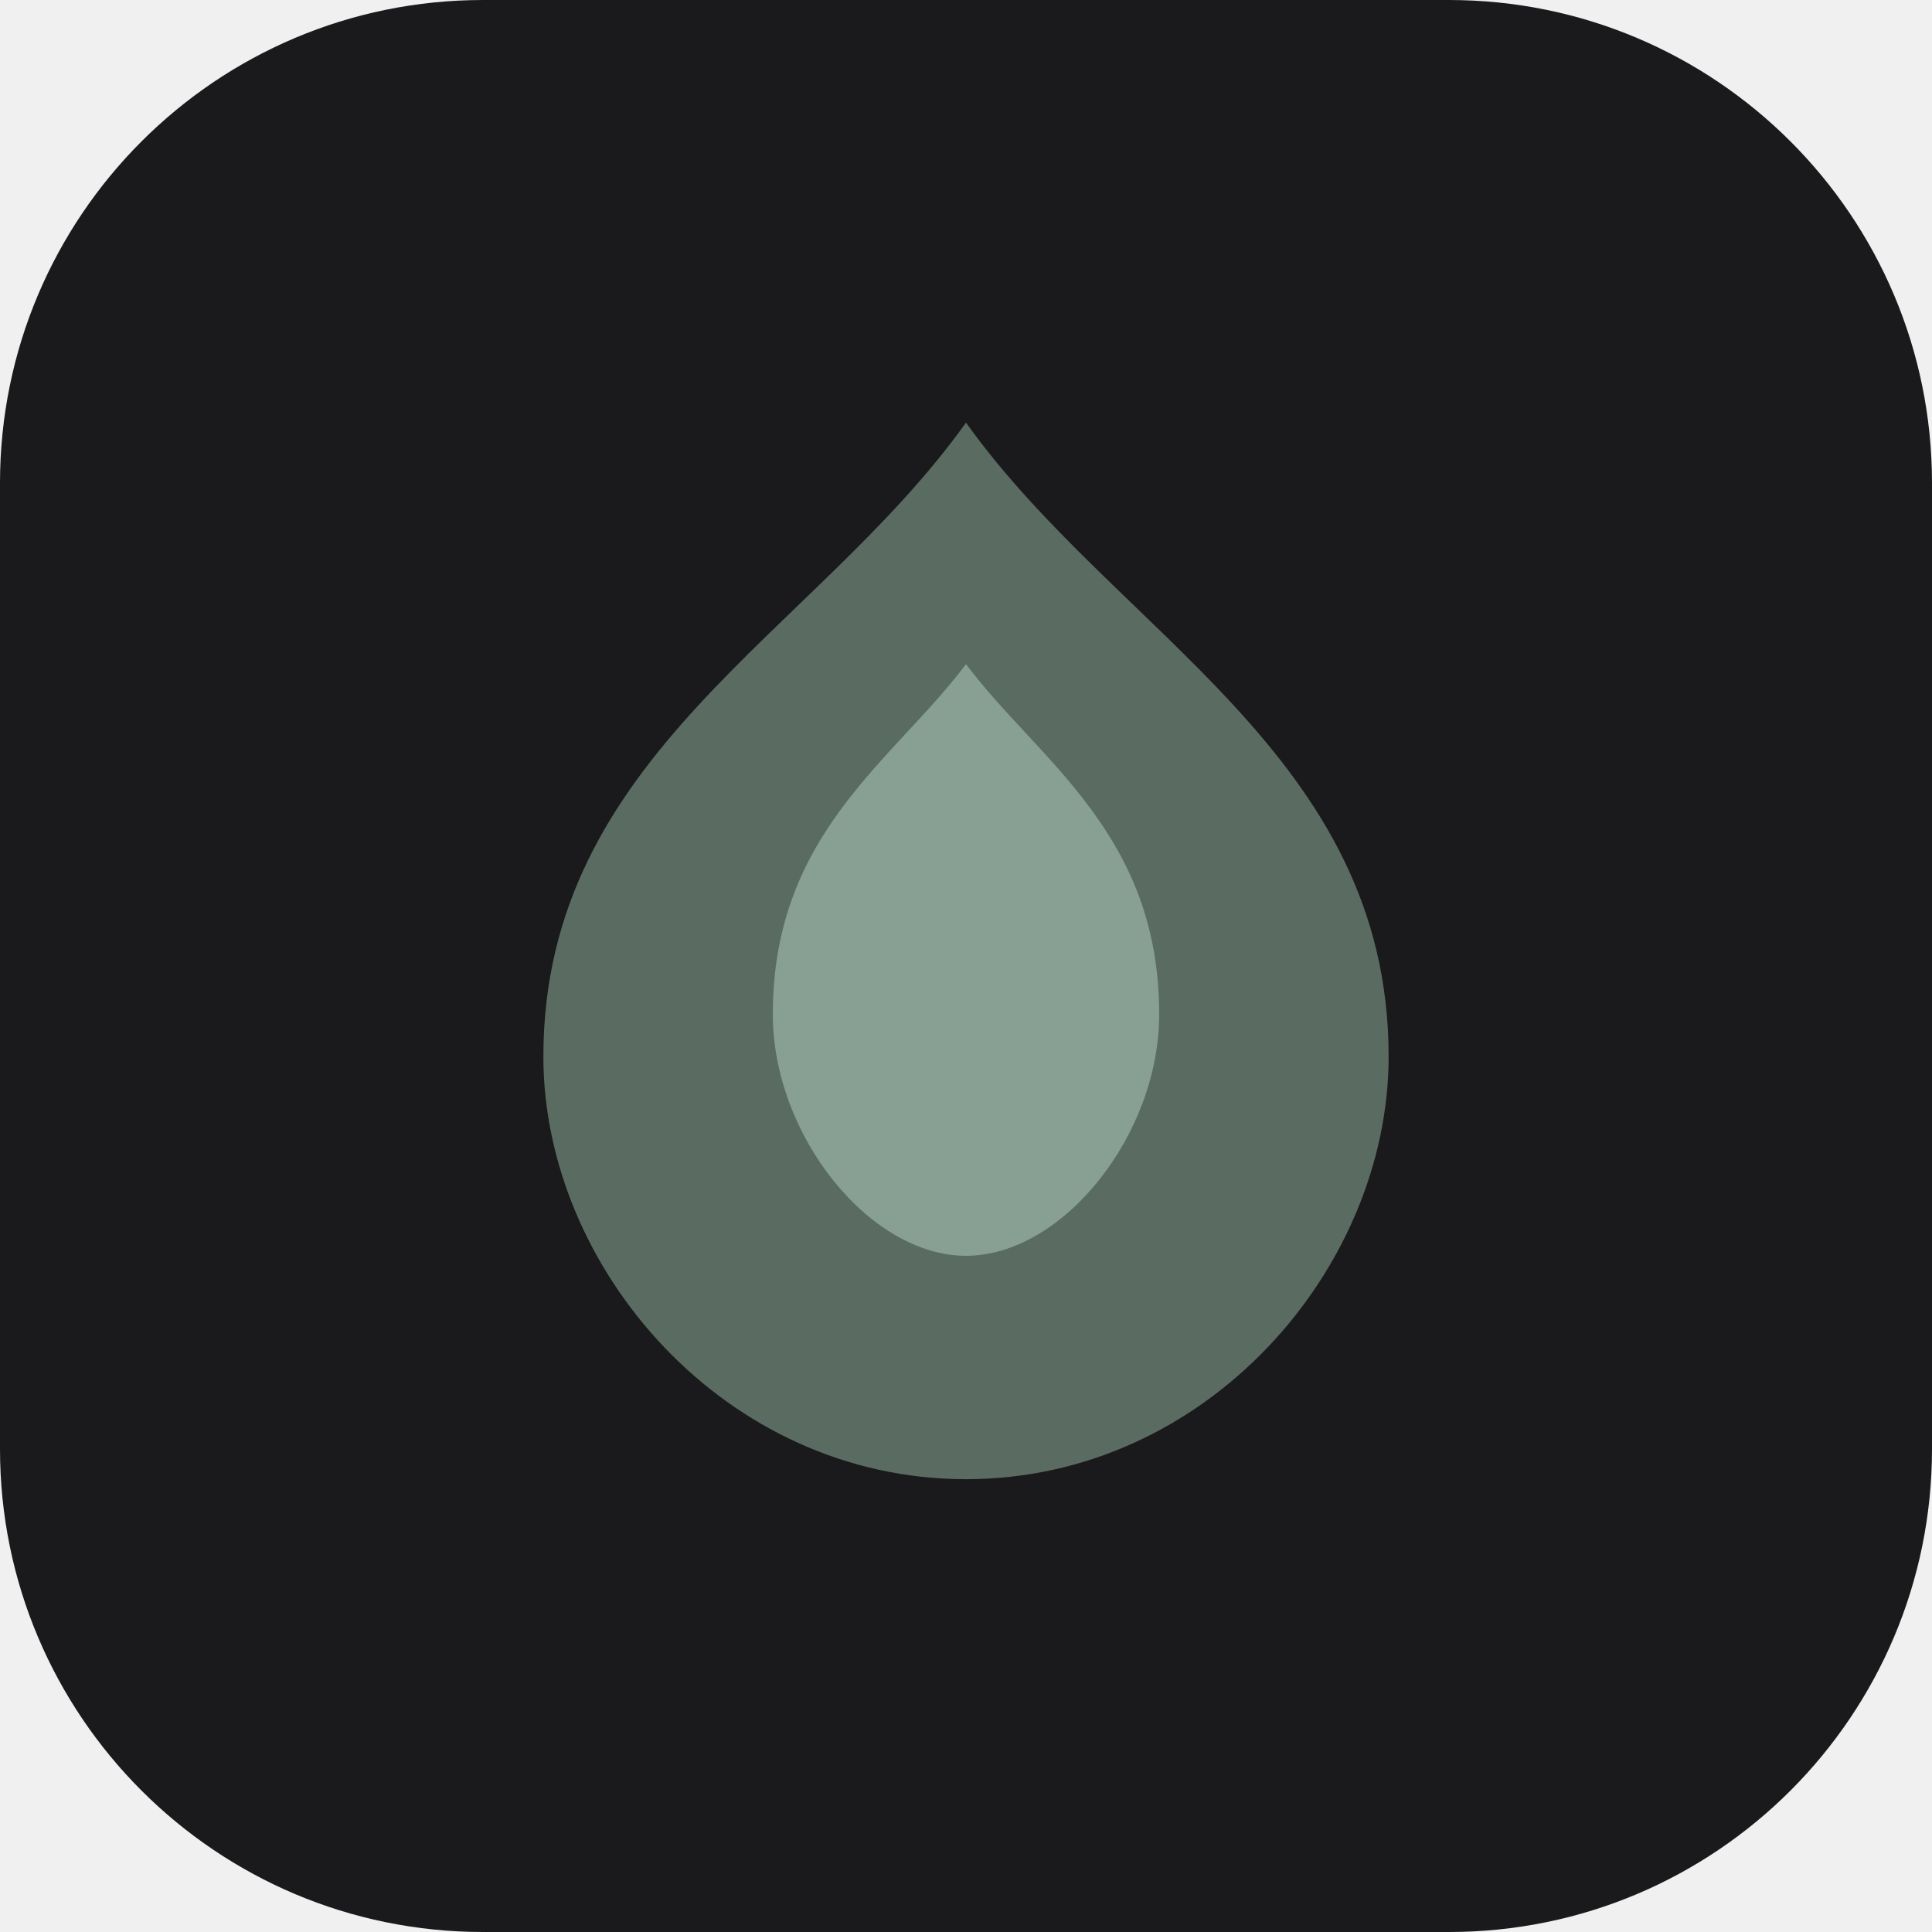
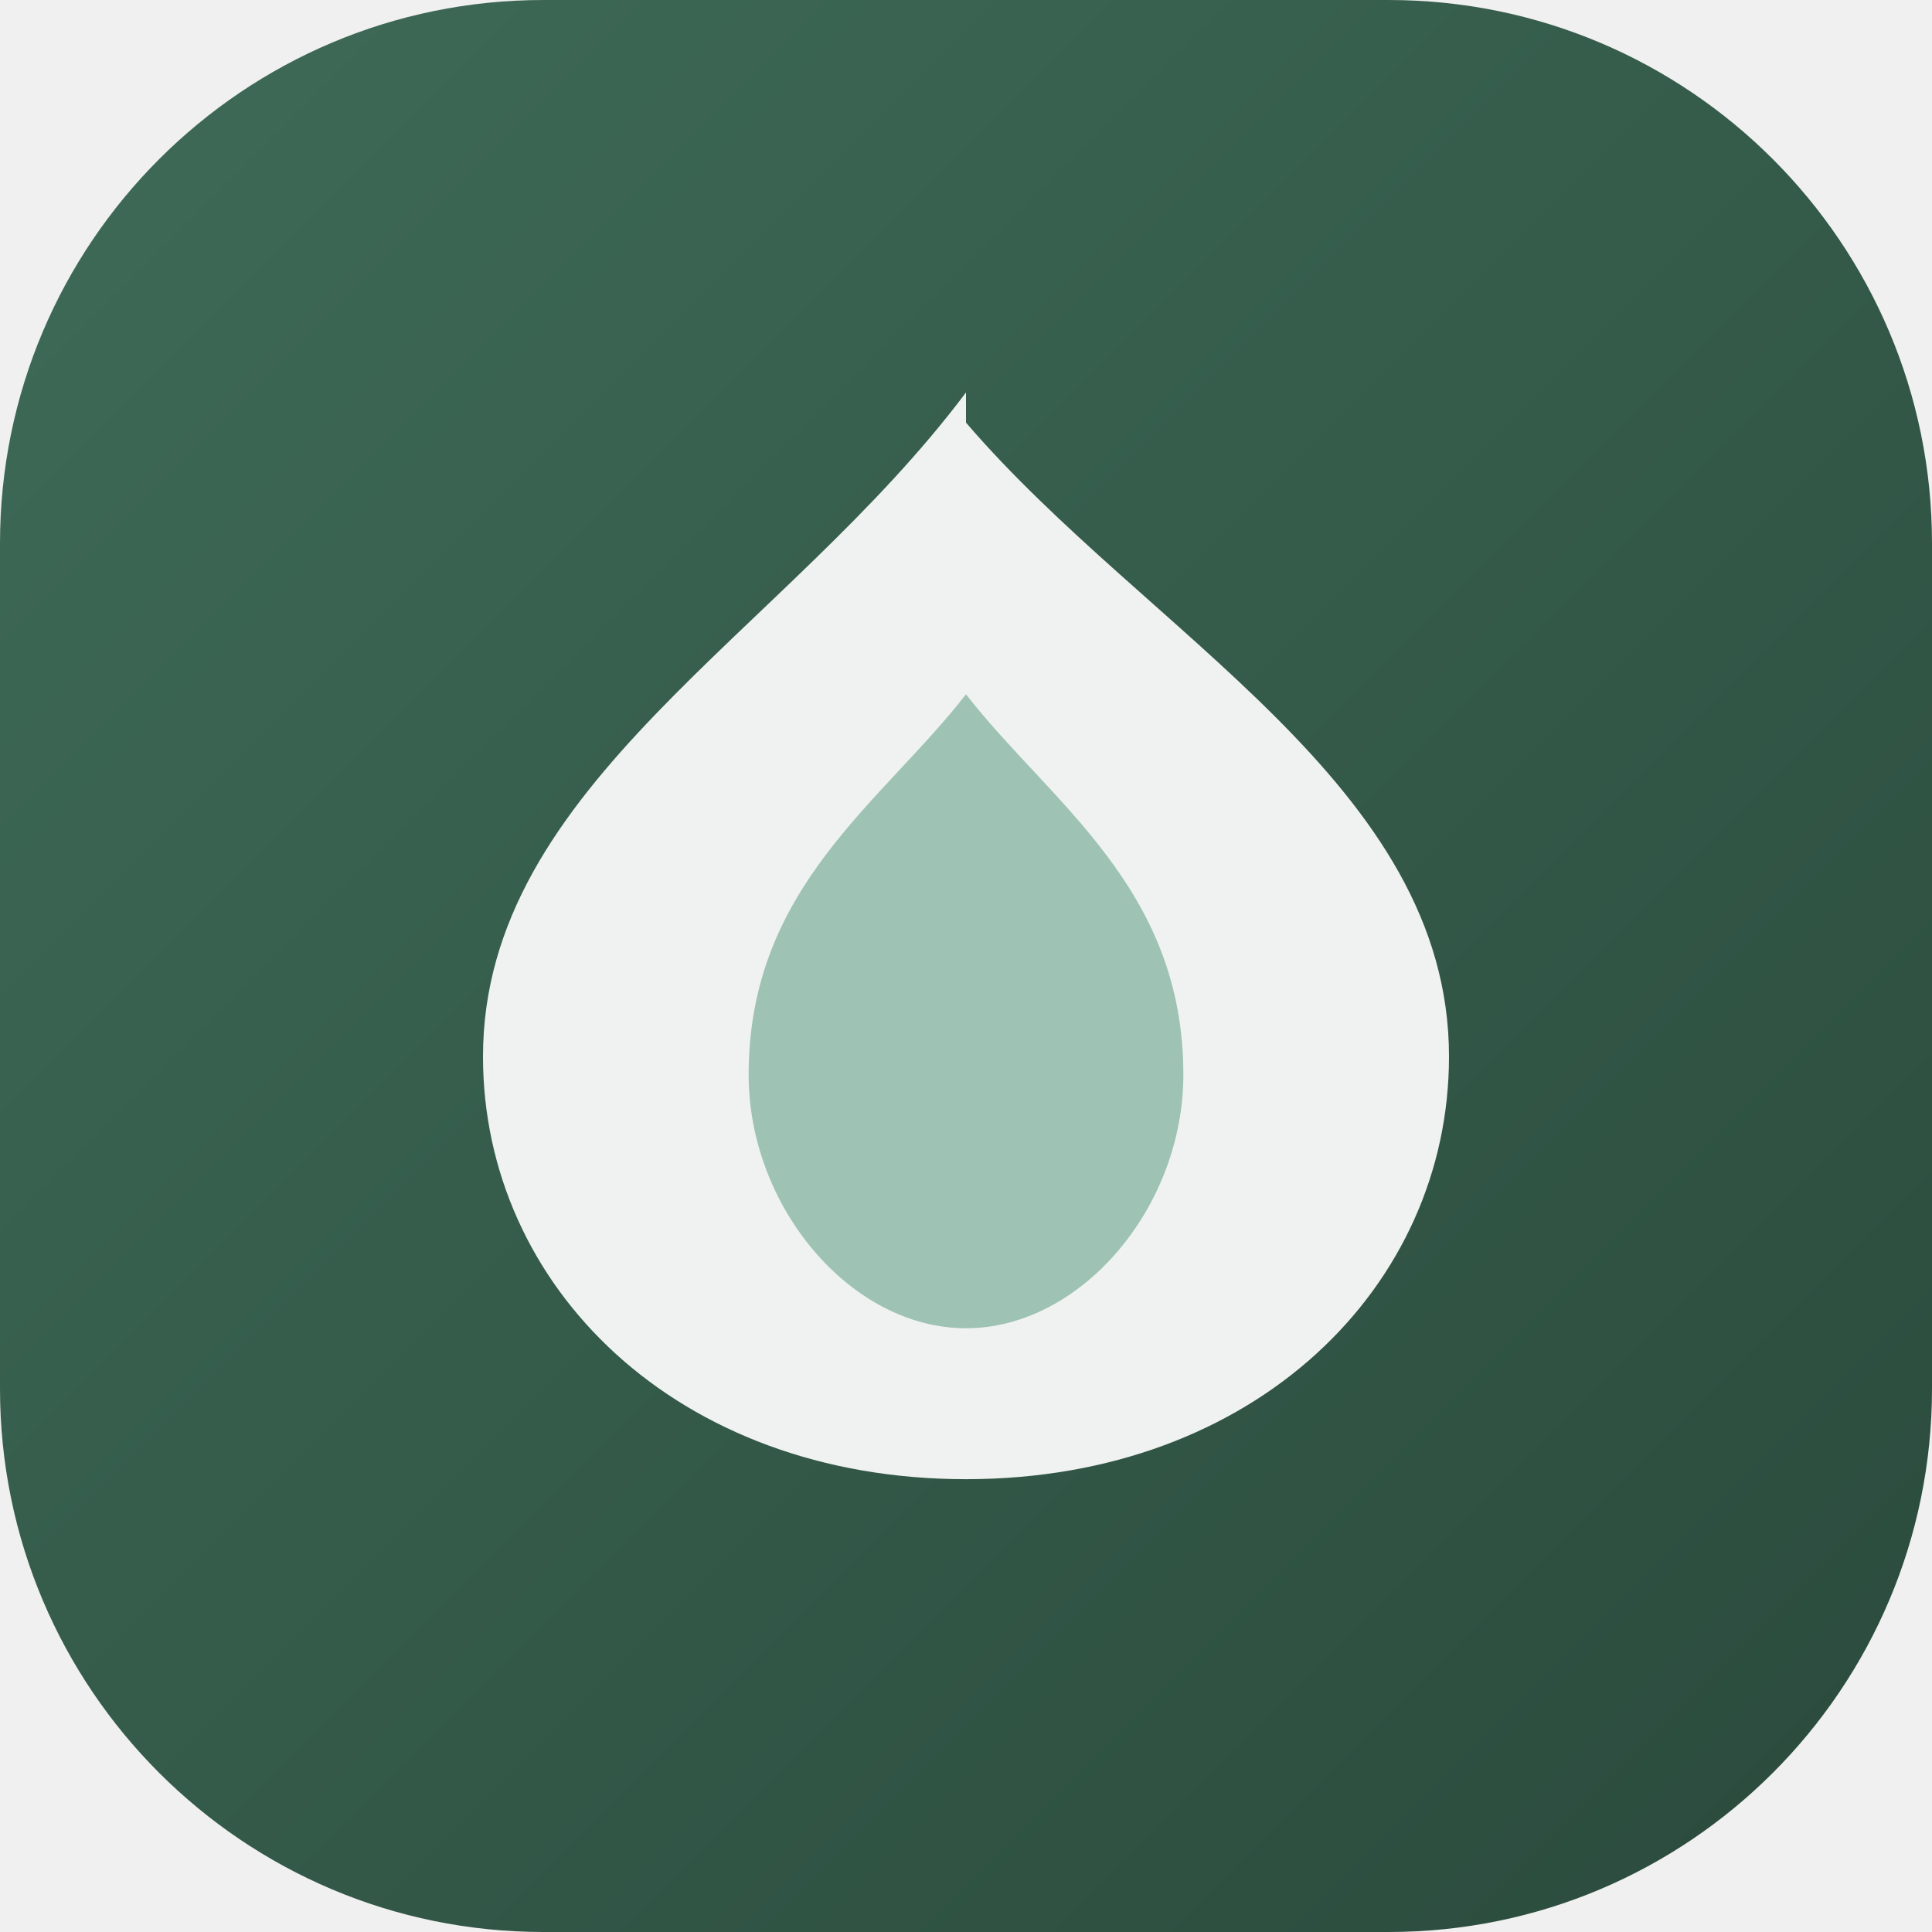
<svg xmlns="http://www.w3.org/2000/svg" viewBox="0 0 32 32">
-   <rect width="32" height="32" rx="8" fill="#1a1a1c" />
-   <path d="M16 7c-2.5 3.5-7 5.5-7 10.5 0 3.5 3 7 7 7s7-3.5 7-7c0-5-4.5-7-7-10.5z" fill="#5a6b62" />
-   <path d="M16 11c-1.2 1.6-3.2 2.8-3.2 5.8 0 2 1.6 4 3.2 4s3.2-2 3.2-4c0-3-2-4.2-3.2-5.8z" fill="#9bb5a8" opacity="0.7" />
+   <defs>
+     <linearGradient id="bg" x1="0" y1="0" x2="32" y2="32" gradientUnits="userSpaceOnUse">
+       <stop stop-color="#3f6b58" />
+       <stop offset="1" stop-color="#2a4a3c" />
+     </linearGradient>
+   </defs>
+   <rect width="32" height="32" rx="9" fill="url(#bg)" />
+   <path d="M16 6.5C13 10.5 8 13 8 17.5c0 3.8 3.2 7 8 7s8-3.2 8-7c0-4.5-5-7-8-10.5z" fill="#fff" opacity="0.92" />
+   <path d="M16 11.5c-1.4 1.8-3.6 3.2-3.6 6.3 0 2.2 1.7 4.2 3.6 4.2s3.6-2 3.6-4.2c0-3.1-2.2-4.5-3.6-6.3z" fill="#8fbaa8" opacity="0.85" />
</svg>
